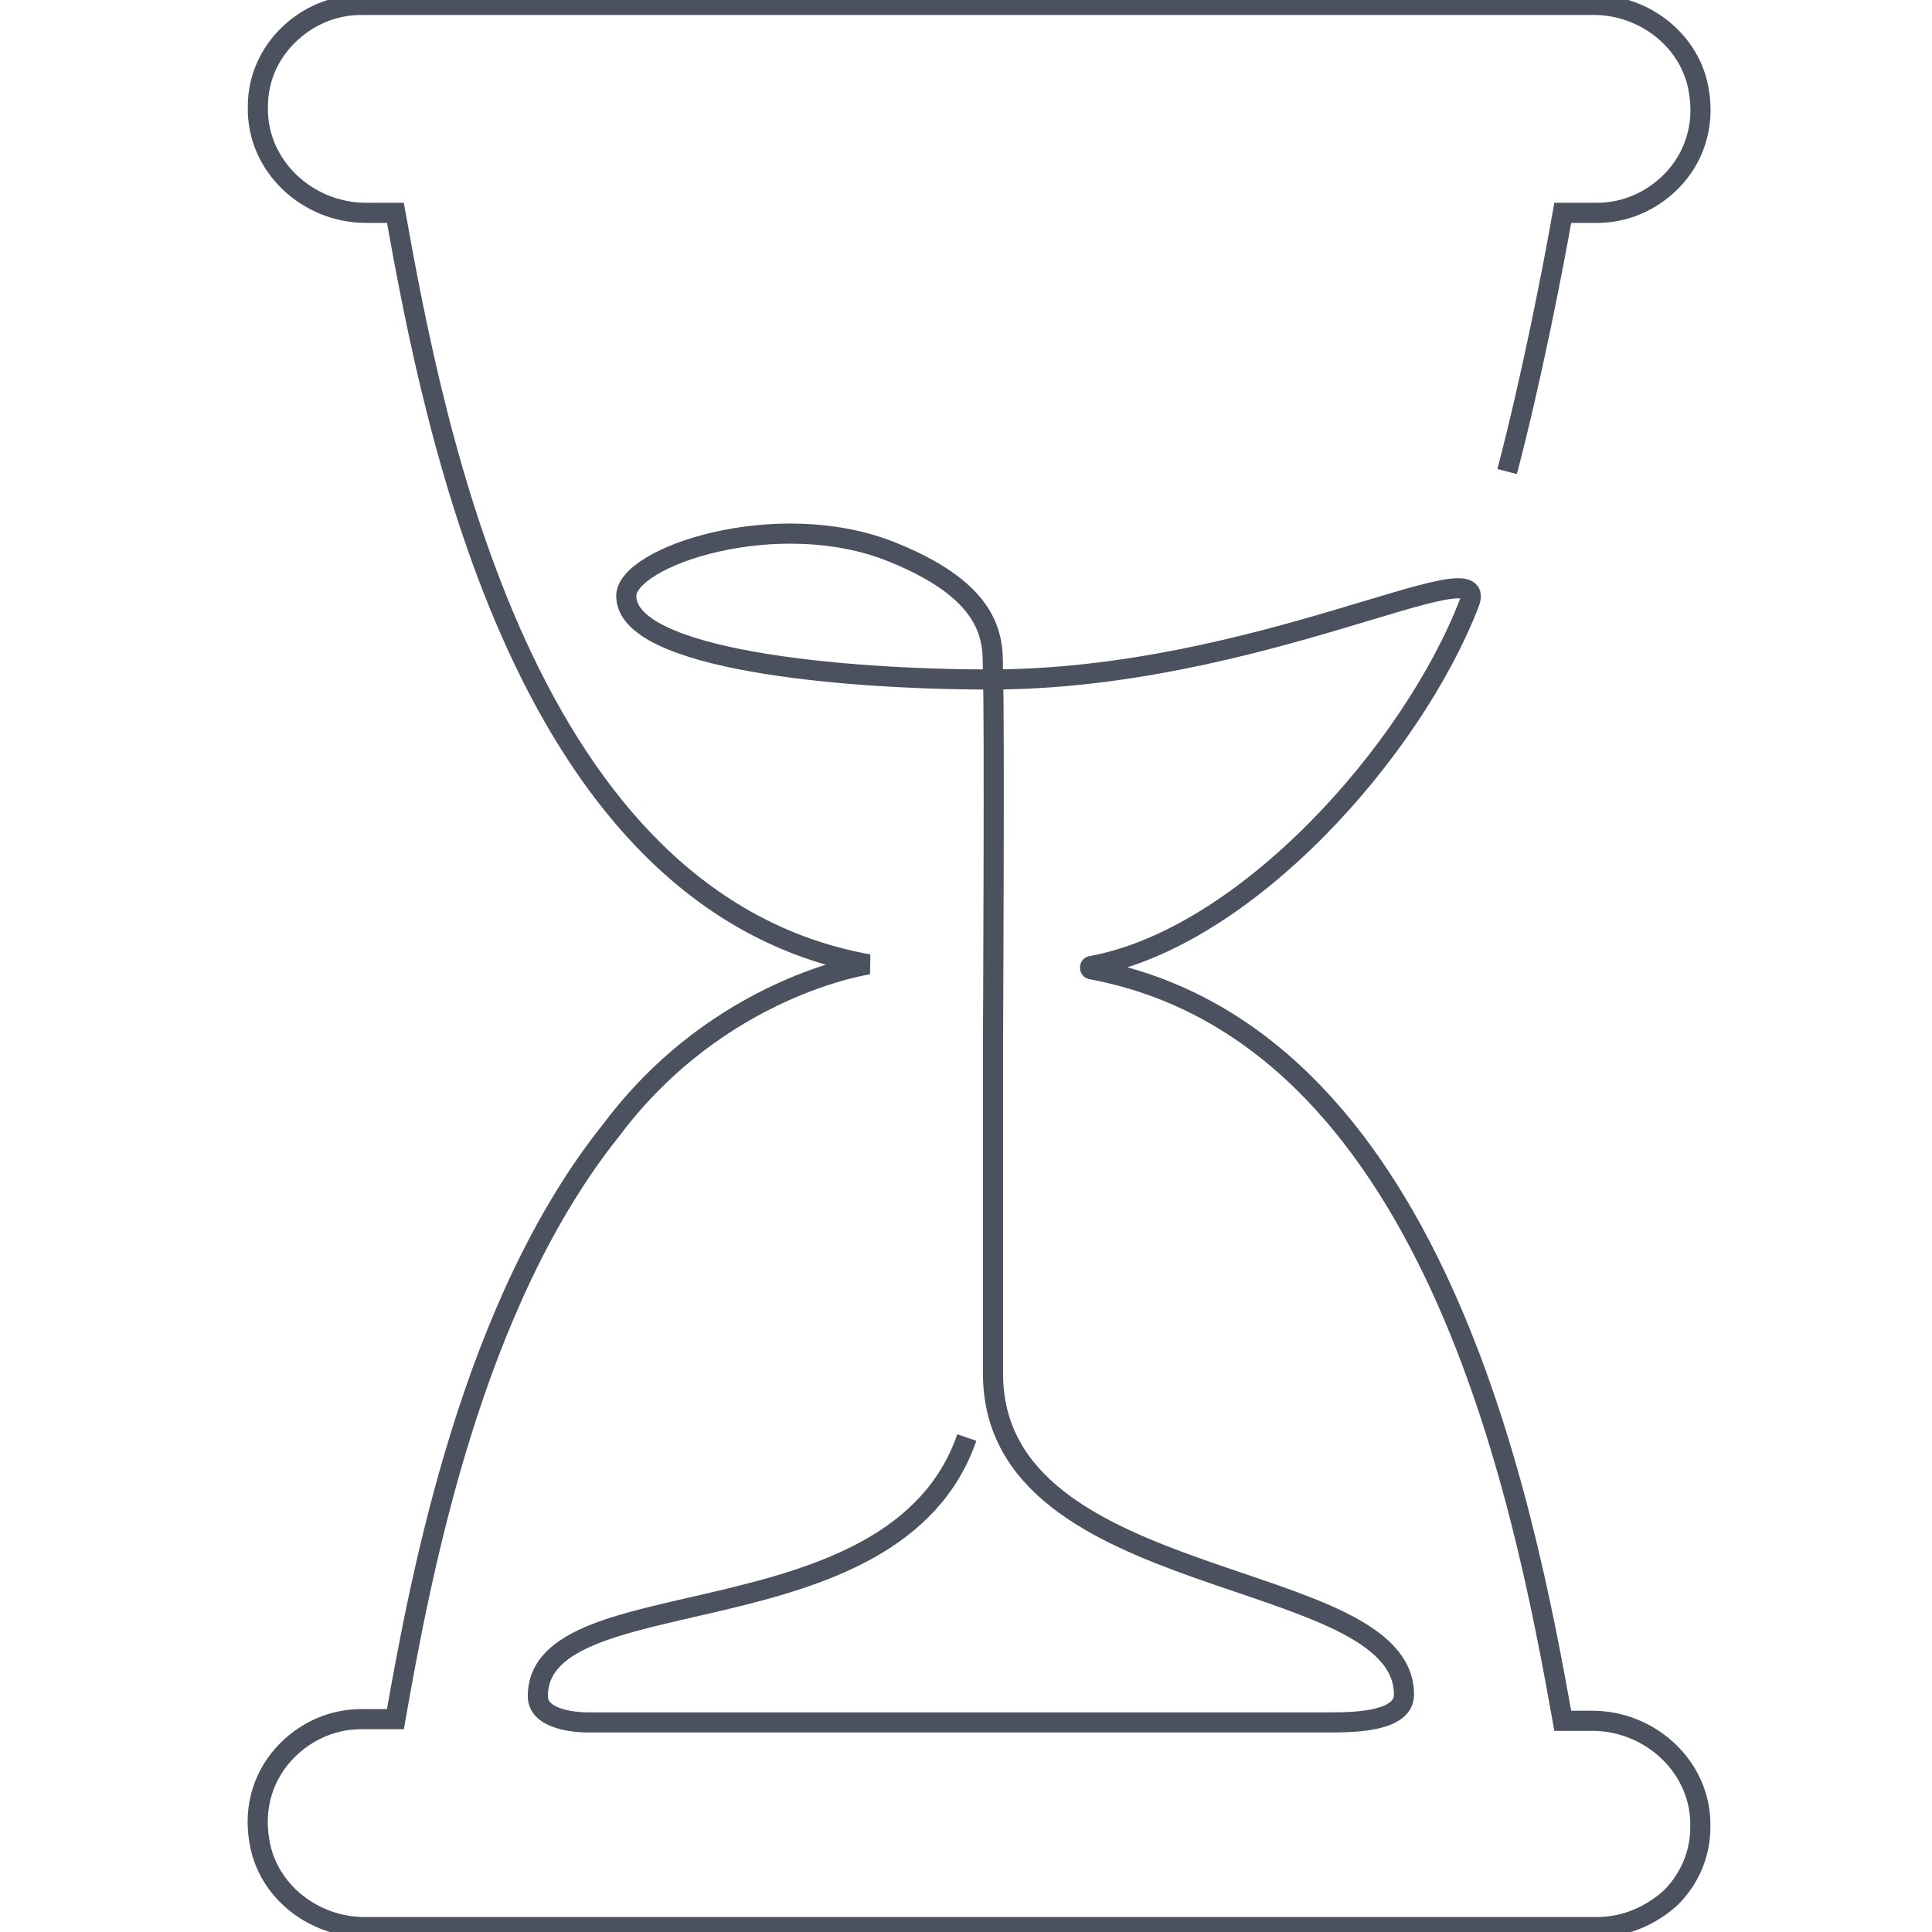
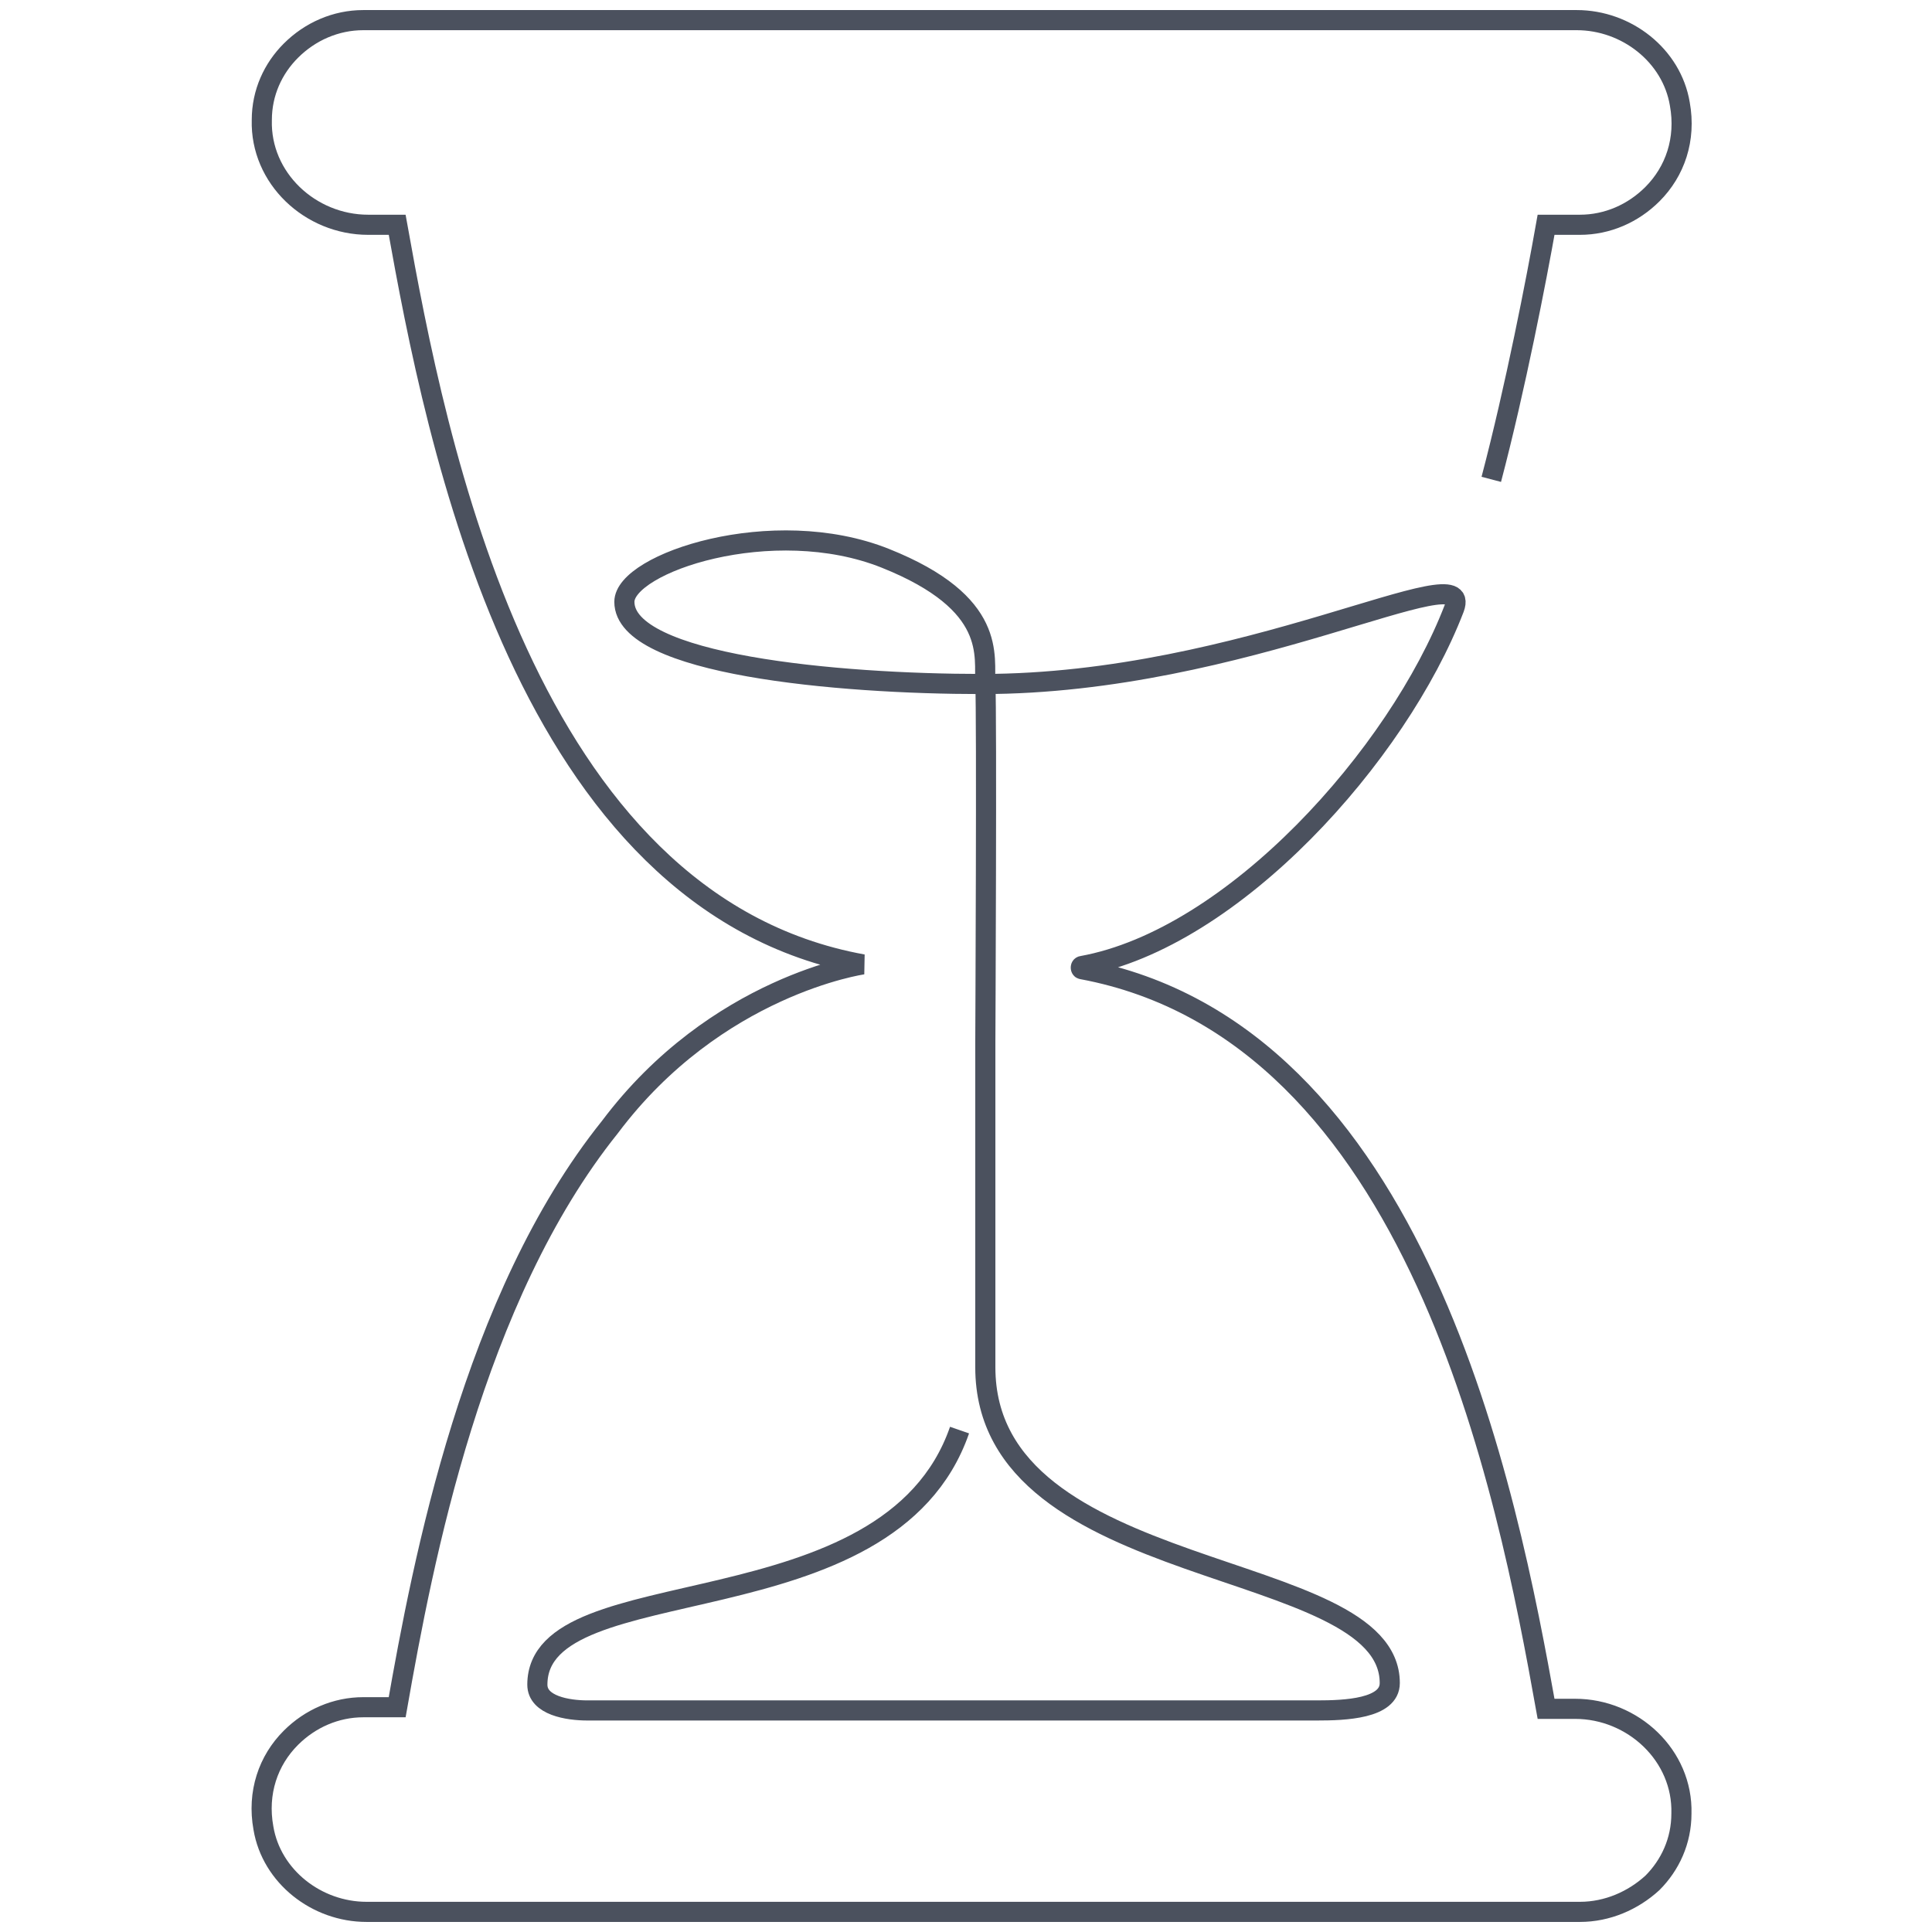
<svg xmlns="http://www.w3.org/2000/svg" width="96px" height="96px" viewBox="0 0 96 96" version="1.1">
  <defs />
  <g id="Symbols" stroke="none" stroke-width="1" fill="none" fill-rule="evenodd" opacity="0.9">
    <g id="icon/home/buying" stroke="#373E4D">
-       <path d="M74.888,23.431 C76.108,18.793 77.166,13.342 77.654,10.576 L79.363,10.576 C80.746,10.576 82.047,10.007 83.024,9.031 C84.163,7.892 84.732,6.264 84.407,4.475 C84,2.034 81.722,0.244 79.2,0.244 L17.939,0.244 C16.556,0.244 15.254,0.814 14.278,1.79 C13.383,2.685 12.814,3.905 12.814,5.288 C12.732,8.217 15.254,10.576 18.183,10.576 L19.647,10.576 C21.6,21.478 26.075,44.827 43.159,47.919 C43.159,47.919 35.756,48.976 30.386,56.136 C23.471,64.759 20.949,78.02 19.647,85.424 L17.939,85.424 C16.556,85.424 15.254,85.993 14.278,86.969 C13.139,88.108 12.569,89.736 12.895,91.525 C13.302,93.966 15.58,95.756 18.102,95.756 L79.363,95.756 C80.746,95.756 82.047,95.186 83.024,94.292 C83.919,93.397 84.488,92.176 84.488,90.793 C84.569,87.864 82.047,85.505 79.119,85.505 L77.654,85.505 C75.702,74.603 71.227,51.336 54.224,48.163 C54.142,48.163 54.142,48 54.224,48 C61.871,46.617 70.169,37.342 73.017,29.939 C74.075,27.092 62.441,33.763 49.18,33.763 C41.858,33.763 31.119,32.786 31.119,29.614 C31.119,27.661 38.603,25.139 44.298,27.417 C49.993,29.695 49.261,32.38 49.342,33.763 C49.424,35.146 49.342,51.905 49.342,51.905 L49.342,54.59 L49.342,68.258 C49.342,79.241 69.763,77.776 69.763,84.203 C69.763,85.505 67.485,85.586 66.102,85.586 L29.247,85.586 C28.271,85.586 26.725,85.342 26.725,84.285 C26.725,78.264 44.461,81.763 48.041,71.431" id="Shape" />
+       <path d="M74.101,23.819 C75.302,19.256 76.343,13.891 76.824,11.169 L78.505,11.169 C79.866,11.169 81.147,10.608 82.108,9.647 C83.229,8.526 83.79,6.925 83.469,5.164 C83.069,2.761 80.827,1 78.345,1 L18.054,1 C16.692,1 15.411,1.56 14.451,2.521 C13.57,3.402 13.009,4.603 13.009,5.964 C12.929,8.847 15.411,11.169 18.294,11.169 L19.735,11.169 C21.657,21.898 26.06,44.877 42.875,47.92 C42.875,47.92 35.589,48.961 30.304,56.007 C23.498,64.494 21.016,77.545 19.735,84.831 L18.054,84.831 C16.692,84.831 15.411,85.392 14.451,86.353 C13.33,87.474 12.769,89.075 13.089,90.836 C13.49,93.239 15.732,95 18.214,95 L78.505,95 C79.866,95 81.147,94.44 82.108,93.559 C82.989,92.678 83.549,91.477 83.549,90.116 C83.629,87.233 81.147,84.911 78.265,84.911 L76.824,84.911 C74.902,74.182 70.498,51.283 53.764,48.16 C53.684,48.16 53.684,48 53.764,48 C61.29,46.639 69.457,37.511 72.26,30.225 C73.301,27.422 61.851,33.988 48.8,33.988 C41.594,33.988 31.025,33.027 31.025,29.905 C31.025,27.983 38.391,25.501 43.996,27.743 C49.6,29.985 48.88,32.627 48.96,33.988 C49.04,35.349 48.96,51.843 48.96,51.843 L48.96,54.486 L48.96,67.937 C48.96,78.746 69.057,77.305 69.057,83.63 C69.057,84.911 66.815,84.991 65.454,84.991 L29.183,84.991 C28.222,84.991 26.701,84.751 26.701,83.71 C26.701,77.785 44.156,81.228 47.679,71.06" id="Shape" />
    </g>
  </g>
</svg>
